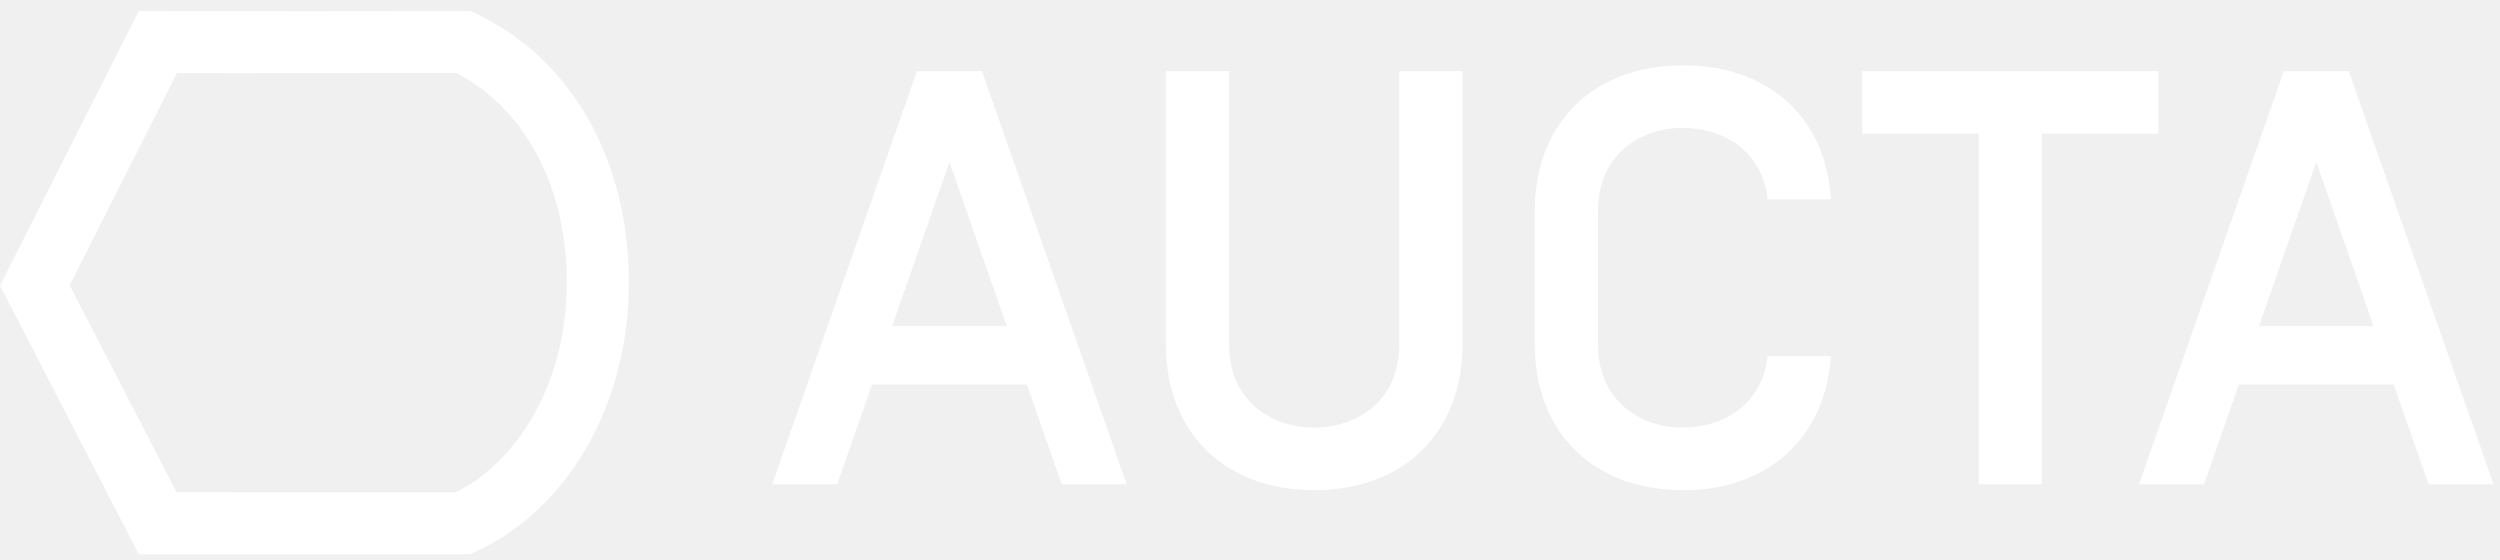
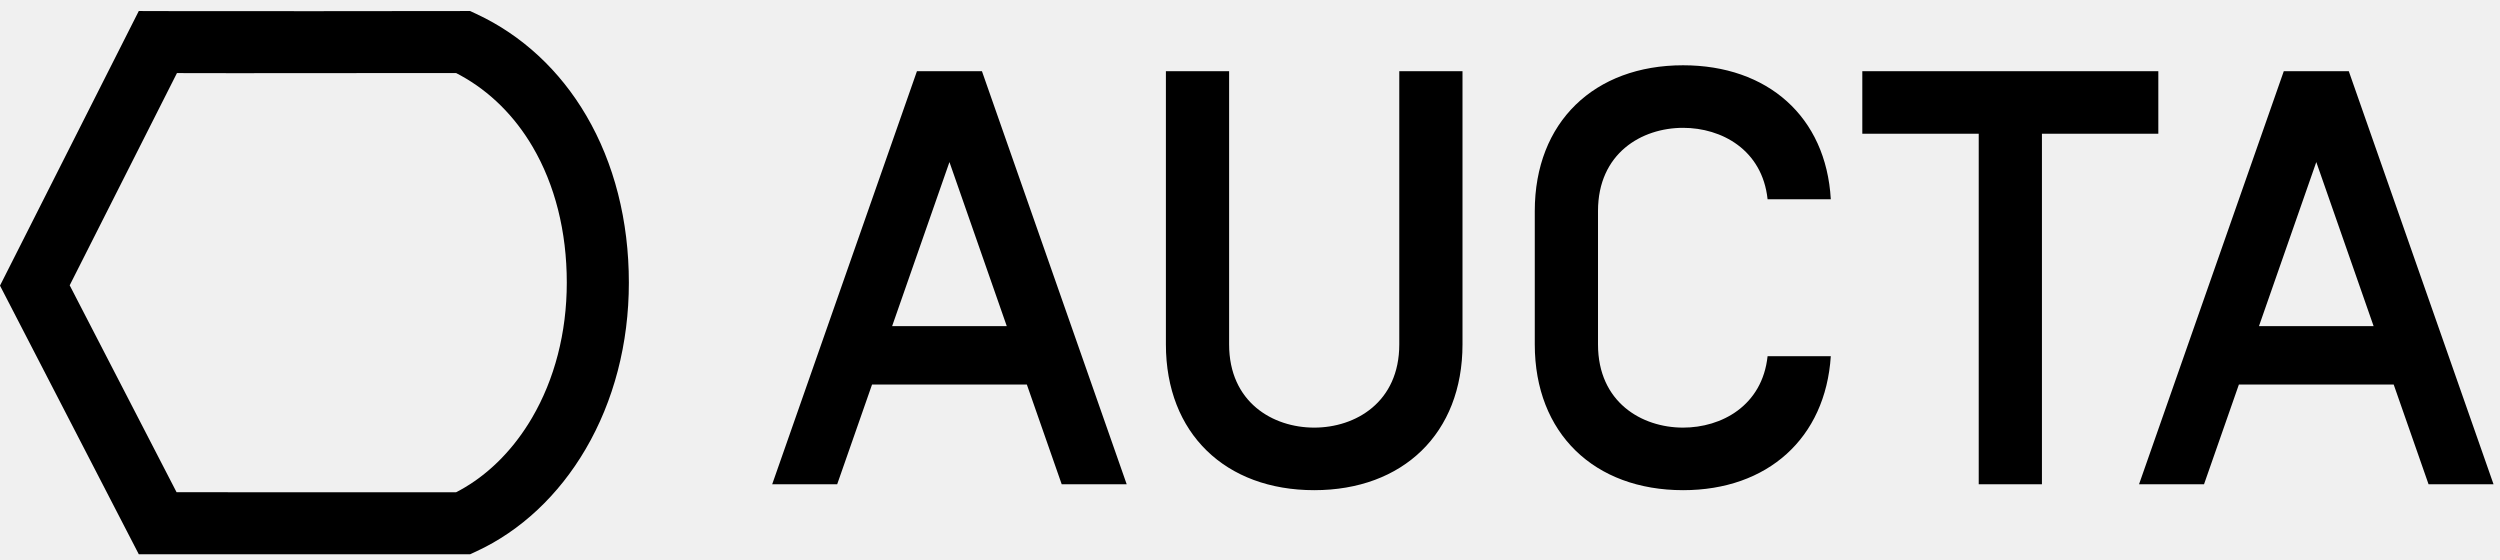
<svg xmlns="http://www.w3.org/2000/svg" width="317" height="71" viewBox="0 0 317 71" fill="none">
  <g clip-path="url(#clip0_385_326)">
    <mask id="mask0_385_326" style="mask-type:luminance" maskUnits="userSpaceOnUse" x="0" y="0" width="317" height="71">
      <path d="M317 0H0V71H317V0Z" fill="white" />
    </mask>
    <g mask="url(#mask0_385_326)">
-       <path d="M106.155 61.405L110.575 48.759H130.204L134.624 61.405H142.865L124.51 9.025H116.269L97.914 61.405H106.155ZM127.657 41.351H113.123L120.39 20.549L127.657 41.351ZM166.64 62.154C177.878 62.154 185.445 54.97 185.445 43.671V9.025H177.429V43.671C177.429 51.004 171.885 54.222 166.64 54.222C161.396 54.222 155.852 51.004 155.852 43.671V9.025H147.836V43.671C147.836 54.97 155.403 62.154 166.64 62.154ZM213.415 62.154C224.13 62.154 231.471 55.569 232.145 45.167H224.13C223.455 51.453 218.285 54.222 213.415 54.222C208.172 54.222 202.627 51.004 202.627 43.671V26.759C202.627 19.426 208.172 16.209 213.415 16.209C218.285 16.209 223.455 18.977 224.13 25.263H232.145C231.546 14.787 224.13 8.277 213.415 8.277C202.178 8.277 194.61 15.46 194.61 26.759V43.671C194.61 54.97 202.178 62.154 213.415 62.154ZM258.917 61.405V16.957H273.676V9.025H236.141V16.957H250.902V61.405H258.917ZM279.47 61.405L283.891 48.759H303.52L307.941 61.405H316.181L297.825 9.025H289.585L271.23 61.405H279.47ZM300.972 41.351H286.438L293.706 20.549L300.972 41.351Z" fill="white" />
-       <path d="M60.405 1.768L59.611 1.398L39.877 1.417L22.036 1.409L17.597 1.398L0 36.218L17.598 70.279H59.614L60.4 69.915C66.037 67.31 70.843 62.779 74.256 56.949C77.822 50.857 79.74 43.575 79.74 35.839C79.74 27.973 77.88 20.706 74.347 14.671C70.984 8.925 66.188 4.463 60.405 1.768ZM57.83 9.261L58.413 9.57C62.129 11.615 65.253 14.71 67.553 18.639C70.36 23.435 71.869 29.331 71.869 35.839C71.869 42.2 70.312 48.11 67.461 52.98L67.06 53.645C64.745 57.365 61.733 60.291 58.316 62.164L57.832 62.417L22.39 62.415L8.836 36.177L22.436 9.268L29.698 9.279L57.83 9.261Z" fill="white" />
+       <path d="M106.155 61.405L110.575 48.759H130.204L134.624 61.405H142.865L124.51 9.025H116.269L97.914 61.405H106.155ZM127.657 41.351H113.123L120.39 20.549L127.657 41.351ZM166.64 62.154C177.878 62.154 185.445 54.97 185.445 43.671V9.025H177.429V43.671C177.429 51.004 171.885 54.222 166.64 54.222C161.396 54.222 155.852 51.004 155.852 43.671V9.025H147.836V43.671C147.836 54.97 155.403 62.154 166.64 62.154ZM213.415 62.154C224.13 62.154 231.471 55.569 232.145 45.167H224.13C223.455 51.453 218.285 54.222 213.415 54.222C208.172 54.222 202.627 51.004 202.627 43.671V26.759C202.627 19.426 208.172 16.209 213.415 16.209C218.285 16.209 223.455 18.977 224.13 25.263H232.145C231.546 14.787 224.13 8.277 213.415 8.277C202.178 8.277 194.61 15.46 194.61 26.759V43.671C194.61 54.97 202.178 62.154 213.415 62.154ZM258.917 61.405V16.957H273.676V9.025H236.141V16.957H250.902V61.405H258.917ZM279.47 61.405L283.891 48.759H303.52L307.941 61.405H316.181L297.825 9.025H289.585L271.23 61.405H279.47ZM300.972 41.351H286.438L293.706 20.549L300.972 41.351Z" fill="currentColor" />
+       <path d="M60.405 1.768L59.611 1.398L39.877 1.417L22.036 1.409L17.597 1.398L0 36.218L17.598 70.279H59.614L60.4 69.915C66.037 67.31 70.843 62.779 74.256 56.949C77.822 50.857 79.74 43.575 79.74 35.839C79.74 27.973 77.88 20.706 74.347 14.671C70.984 8.925 66.188 4.463 60.405 1.768ZM57.83 9.261L58.413 9.57C62.129 11.615 65.253 14.71 67.553 18.639C70.36 23.435 71.869 29.331 71.869 35.839C71.869 42.2 70.312 48.11 67.461 52.98L67.06 53.645C64.745 57.365 61.733 60.291 58.316 62.164L57.832 62.417L22.39 62.415L8.836 36.177L22.436 9.268L29.698 9.279L57.83 9.261Z" fill="currentColor" />
    </g>
  </g>
  <defs>
    <clipPath id="clip0_385_326">
      <rect width="317" height="71" fill="white" />
    </clipPath>
  </defs>
</svg>
